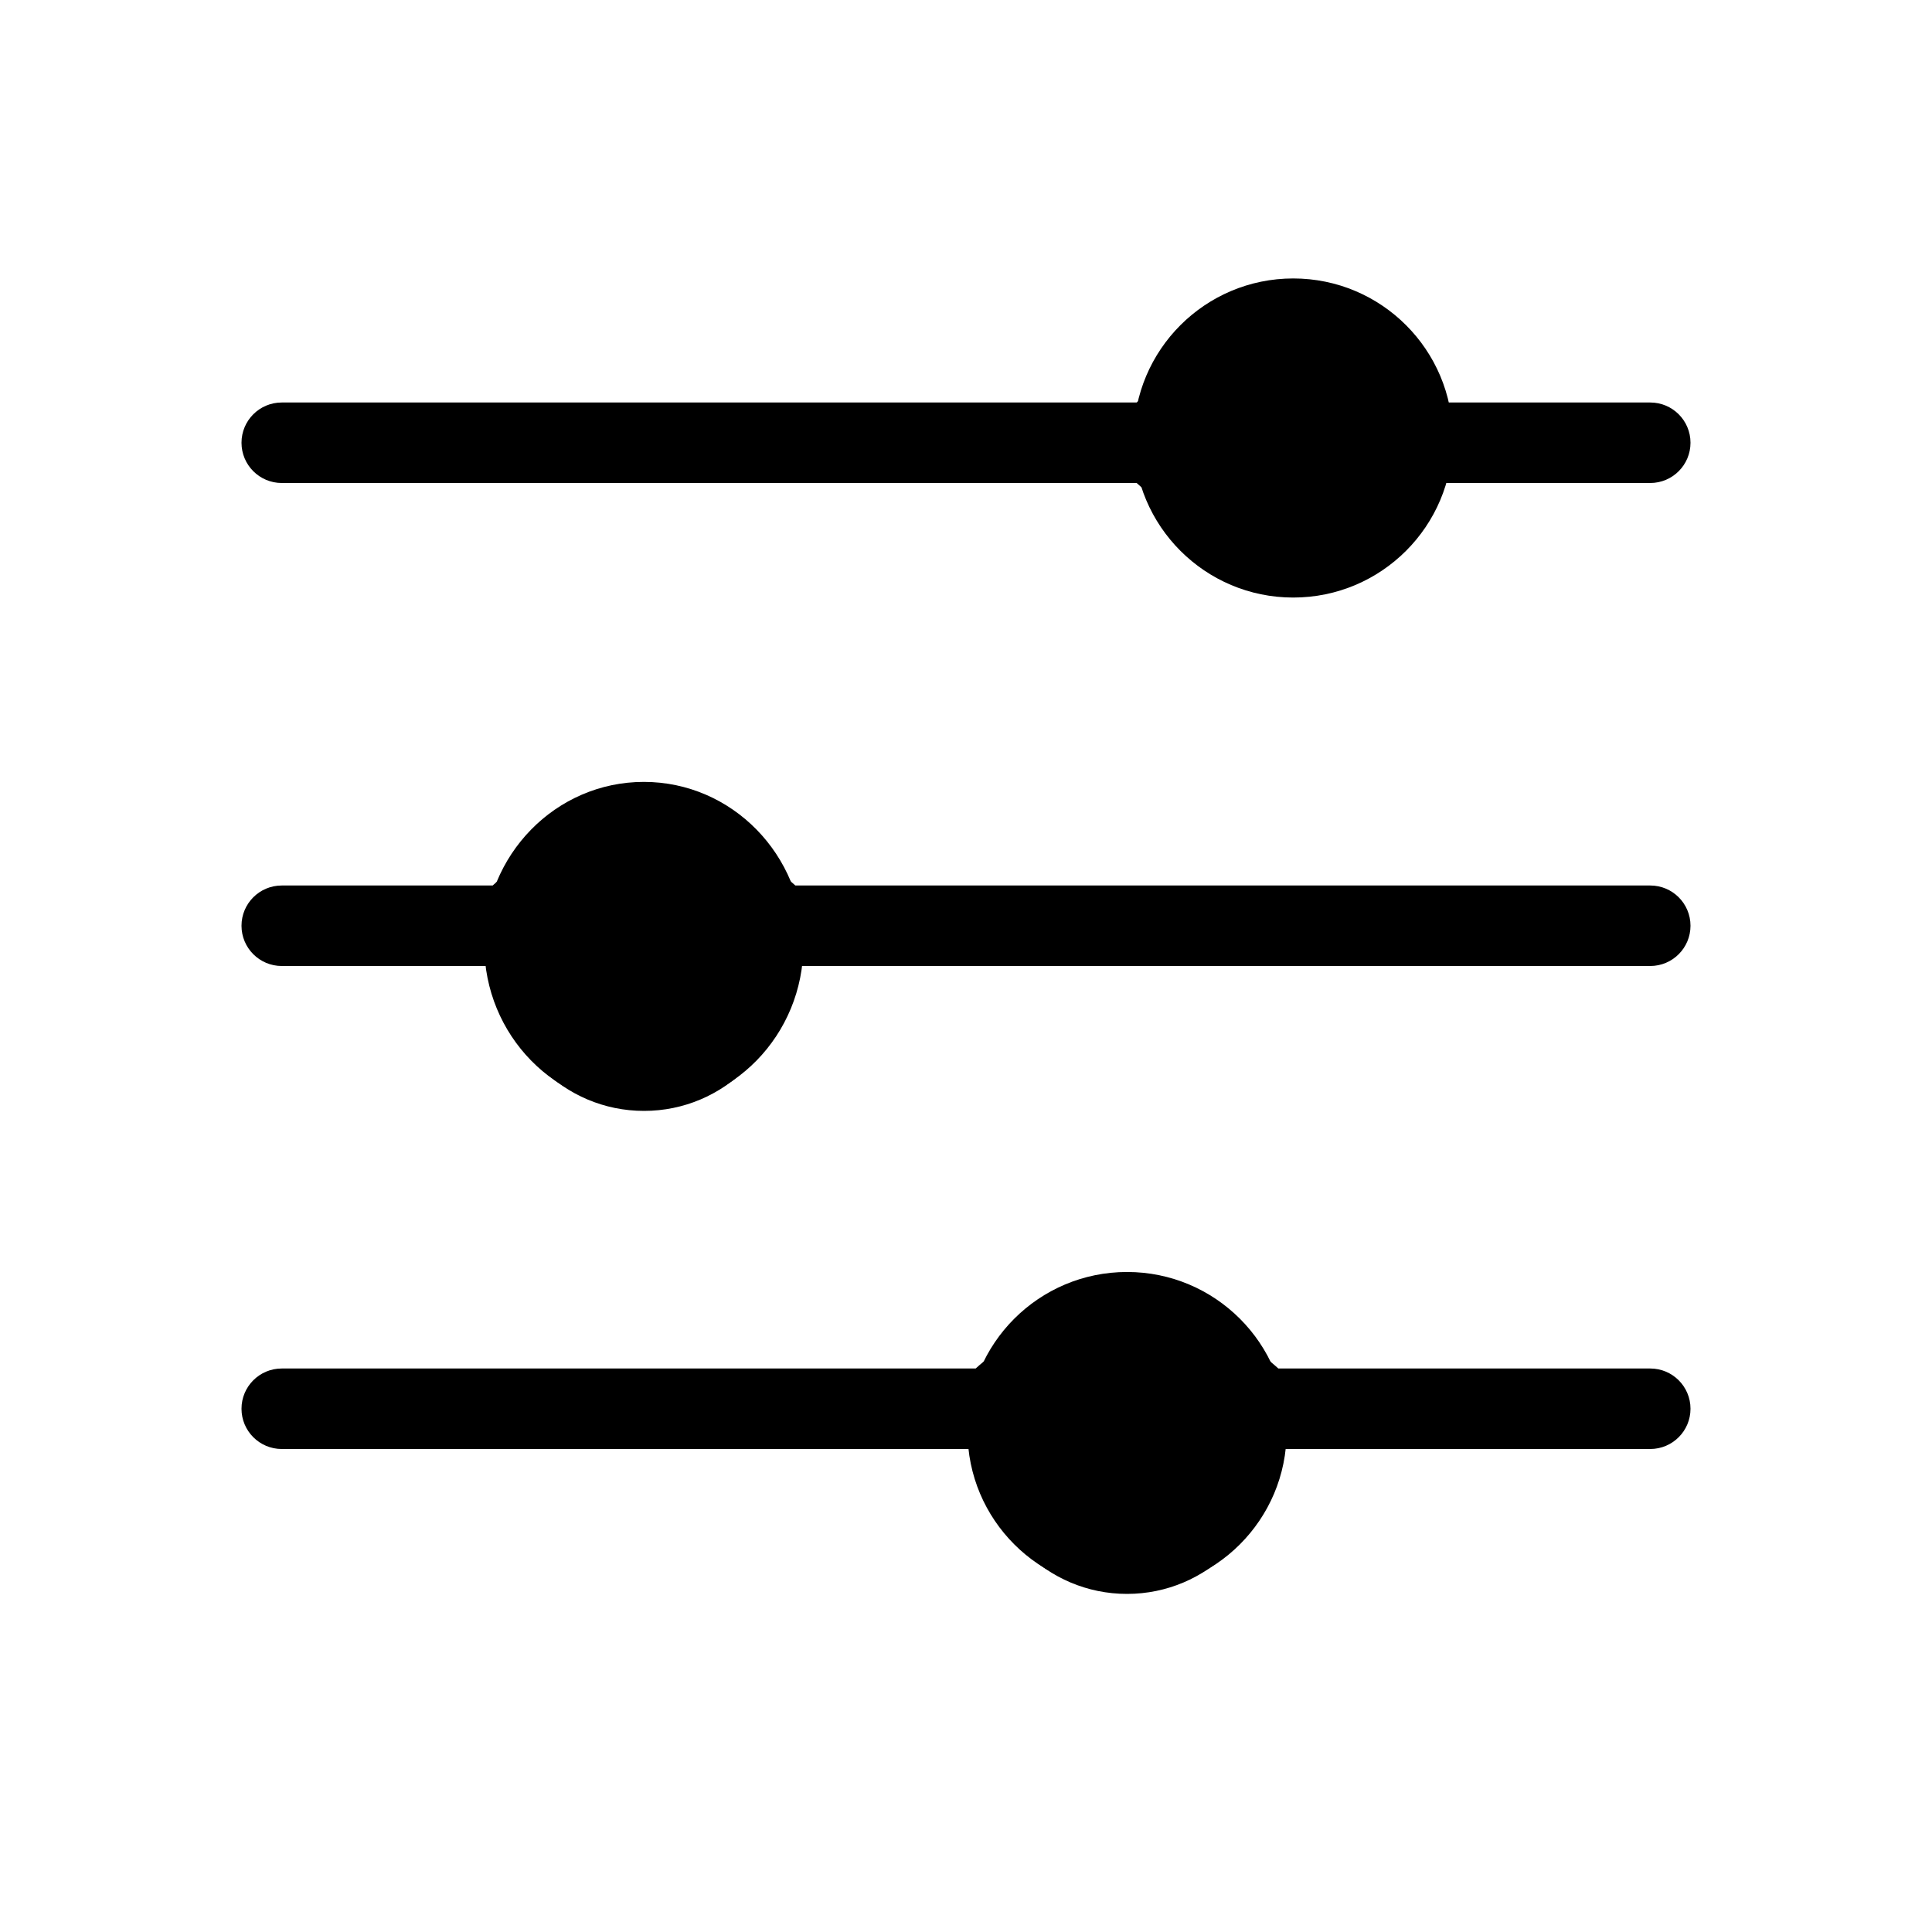
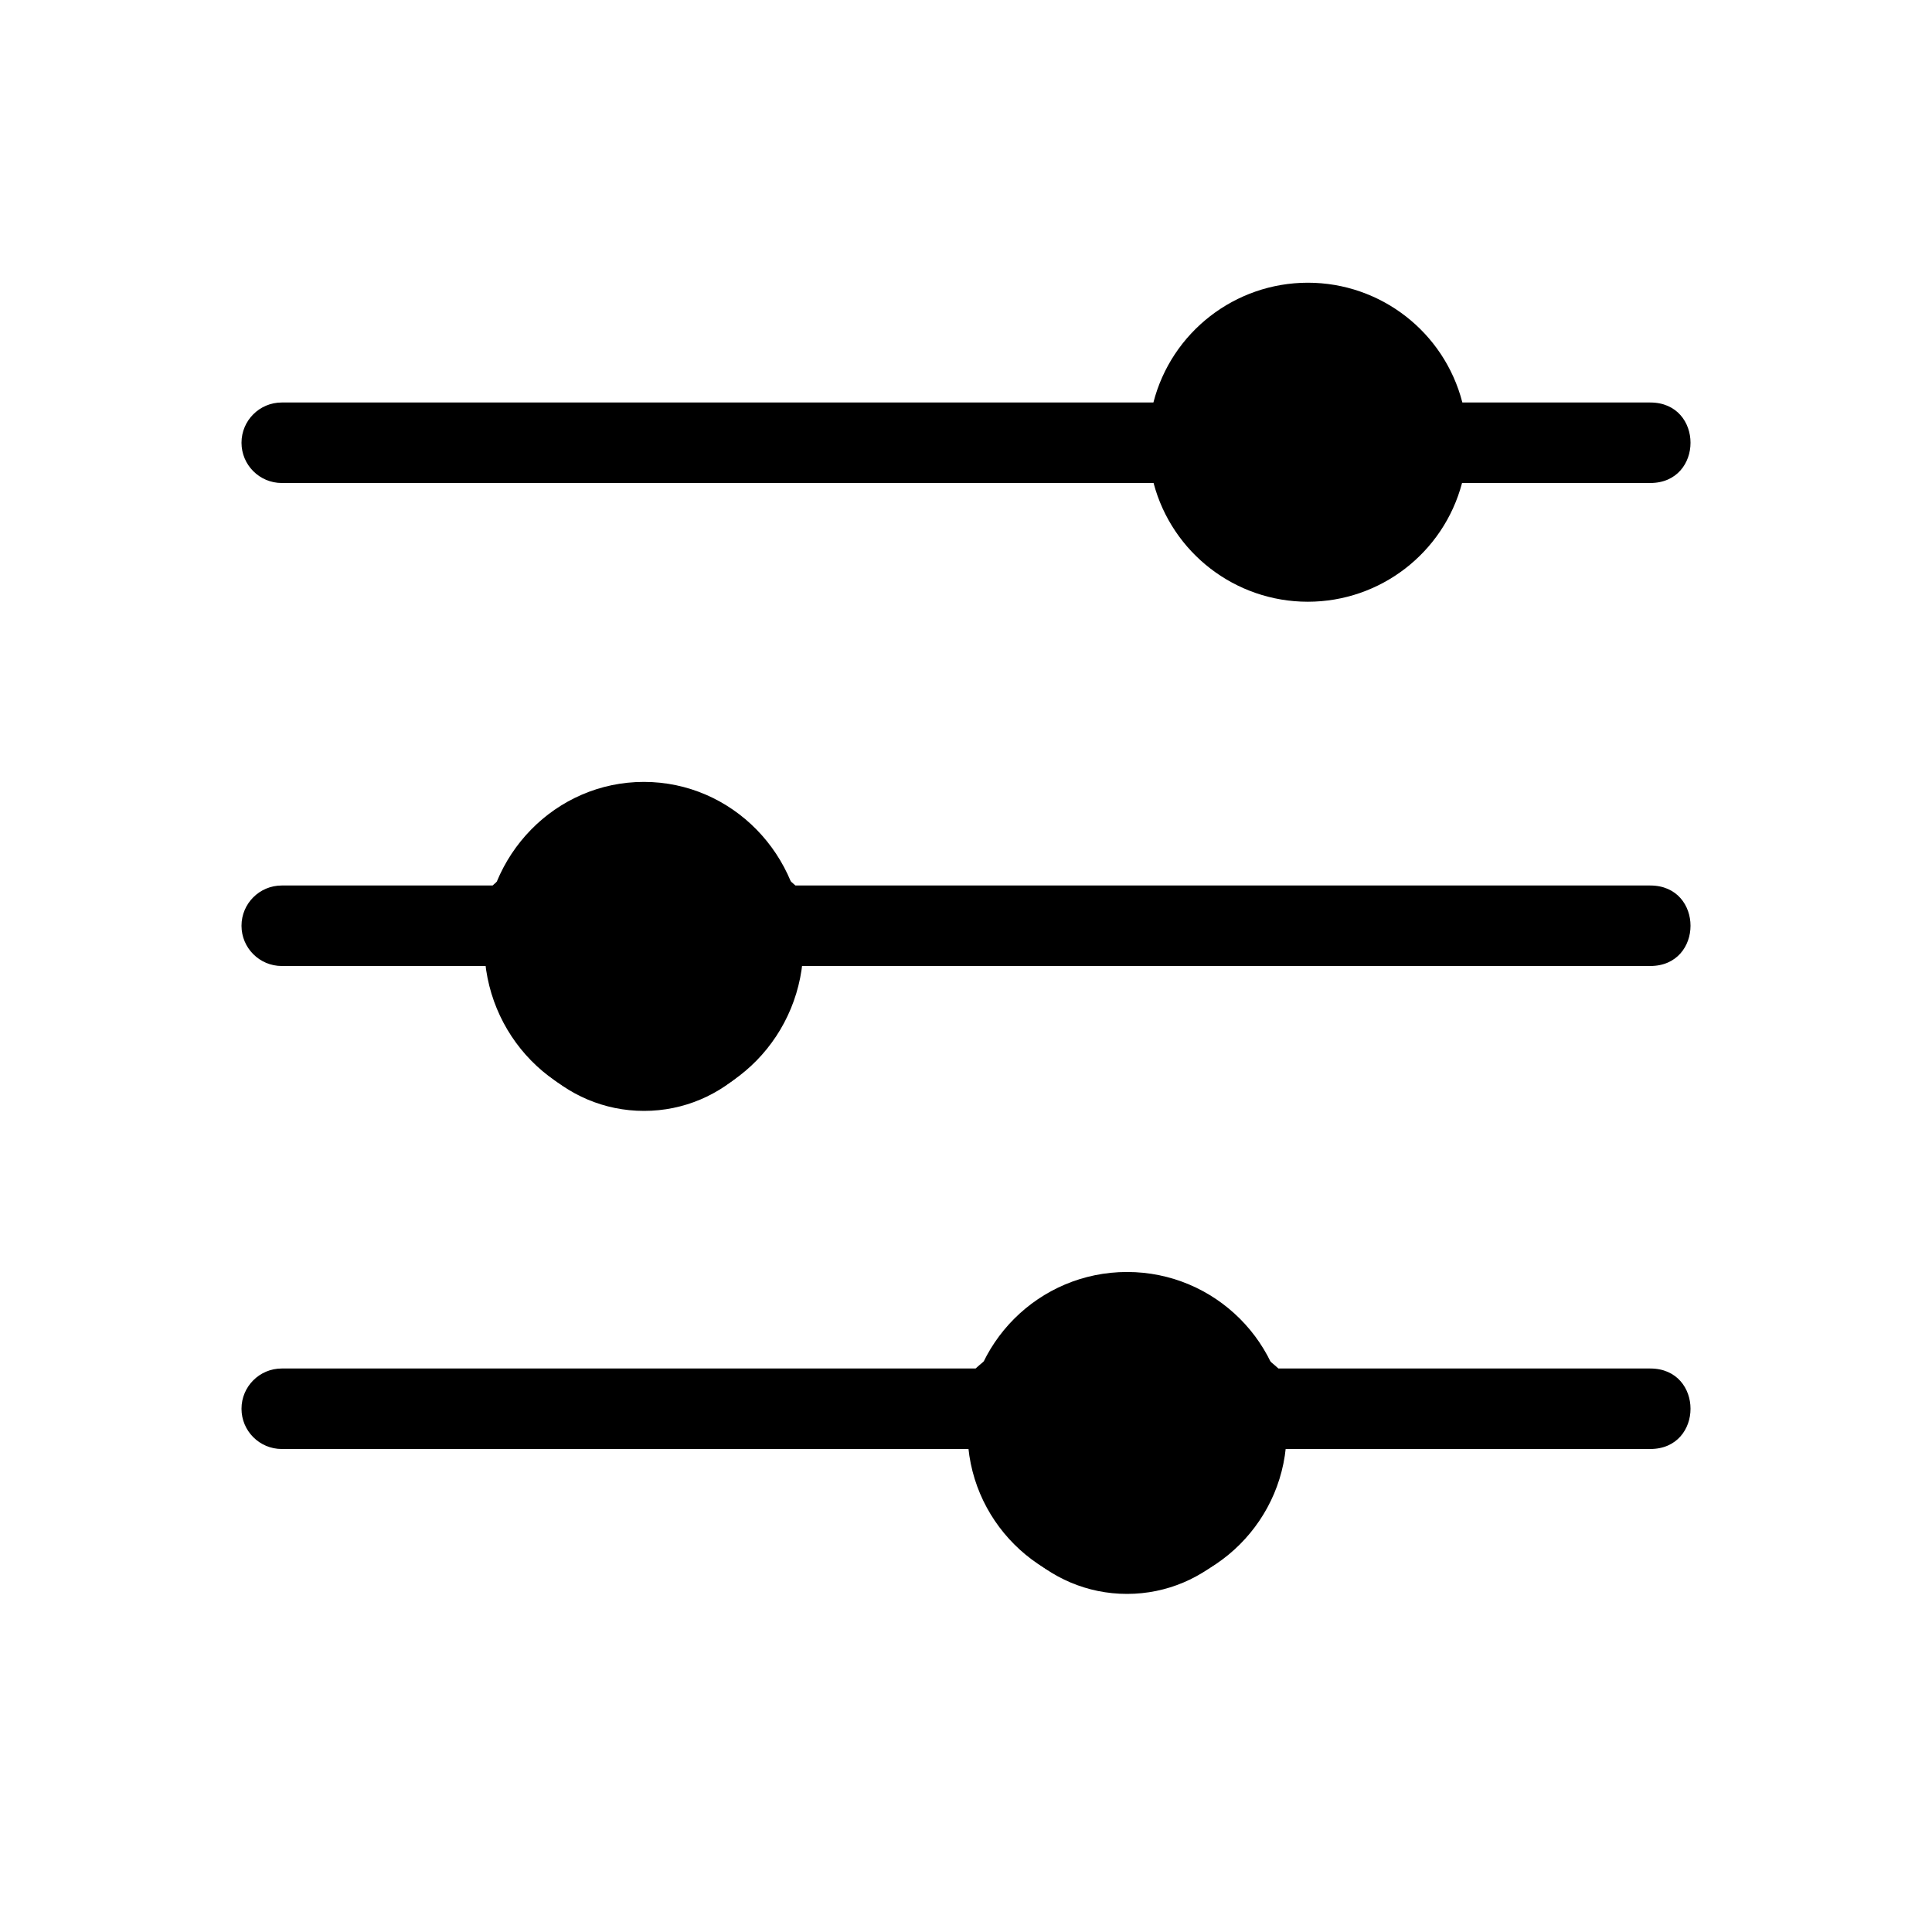
<svg xmlns="http://www.w3.org/2000/svg" viewBox="0 0 24 24" fill="currentColor" version="1.1" id="svg3">
  <defs id="defs3" />
-   <path fill-rule="evenodd" d="M3 5.5a.5.5 0 0 1 .5-.5h10.62a2.8 2.8 0 0 1 3.76 0H20.5a.5.5 0 0 1 0 1h-2.62a2.8 2.8 0 0 1-3.76 0H3.5a.5.5 0 0 1-.5-.5zM3 11.5a.5.5 0 0 1 .5-.5h2.62a2.8 2.8 0 0 1 3.76 0H20.5a.5.5 0 0 1 0 1H9.88a2.8 2.8 0 0 1-3.76 0H3.5a.5.5 0 0 1-.5-.5zM3 17.5a.5.5 0 0 1 .5-.5h8.62a2.8 2.8 0 0 1 3.76 0H20.5a.5.5 0 0 1 0 1h-4.62a2.8 2.8 0 0 1-3.76 0H3.5a.5.5 0 0 1-.5-.5z" clip-rule="evenodd" id="path1" />
  <circle cx="8" cy="12" r="1.8" id="circle2" />
  <circle cx="14" cy="18" r="1.8" id="circle3" />
  <circle style="fill:#000000;stroke:none;stroke-width:5.1" id="path4" cx="14.001" cy="17.783" r="1.982" />
  <ellipse style="fill:#000000;stroke:none;stroke-width:5.158" id="path4-5" cx="7.998" cy="11.74" rx="1.982" ry="2.027" />
-   <circle style="fill:#000000;stroke:none;stroke-width:5.1" id="path4-1" cx="16.065" cy="5.441" r="1.982" />
+   <path id="path4-1" style="fill:#000000;stroke:none;stroke-width:5.1" d="M 16.246 3.512 A 1.982 1.982 0 0 0 14.328 5 L 3.5 5 C 3.224 5 3 5.224 3 5.5 C 3 5.776 3.224 6 3.5 6 L 14.33 6 A 1.982 1.982 0 0 0 16.246 7.475 A 1.982 1.982 0 0 0 18.162 6 L 20.5 6 C 21.167 6 21.167 5 20.5 5 L 18.166 5 A 1.982 1.982 0 0 0 16.246 3.512 z M 8 10.275 C 7.327 10.275 6.653 10.517 6.119 11 L 3.5 11 C 3.224 11 3 11.224 3 11.5 C 3 11.776 3.224 12 3.5 12 L 6.119 12 C 7.186 12.967 8.814 12.967 9.881 12 L 20.5 12 C 21.167 12 21.167 11 20.5 11 L 9.881 11 C 9.347 10.517 8.673 10.275 8 10.275 z M 14 16.275 C 13.327 16.275 12.653 16.517 12.119 17 L 3.5 17 C 3.224 17 3 17.224 3 17.5 C 3 17.776 3.224 18 3.5 18 L 12.119 18 C 13.186 18.967 14.814 18.967 15.881 18 L 20.5 18 C 21.167 18 21.167 17 20.5 17 L 15.881 17 C 15.347 16.517 14.673 16.275 14 16.275 z " />
</svg>
